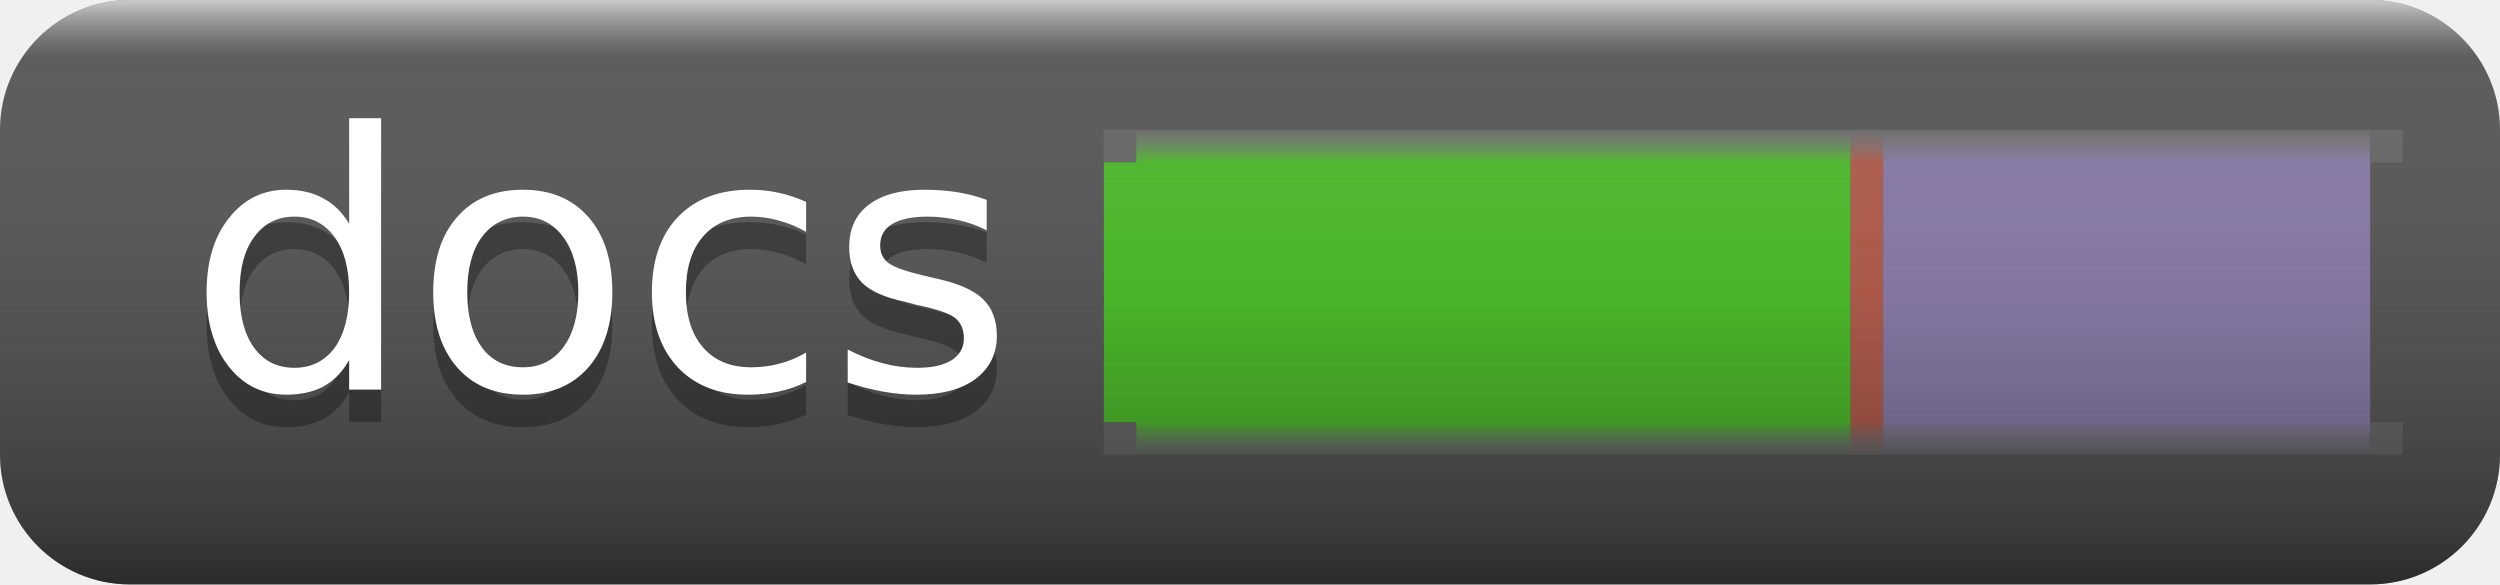
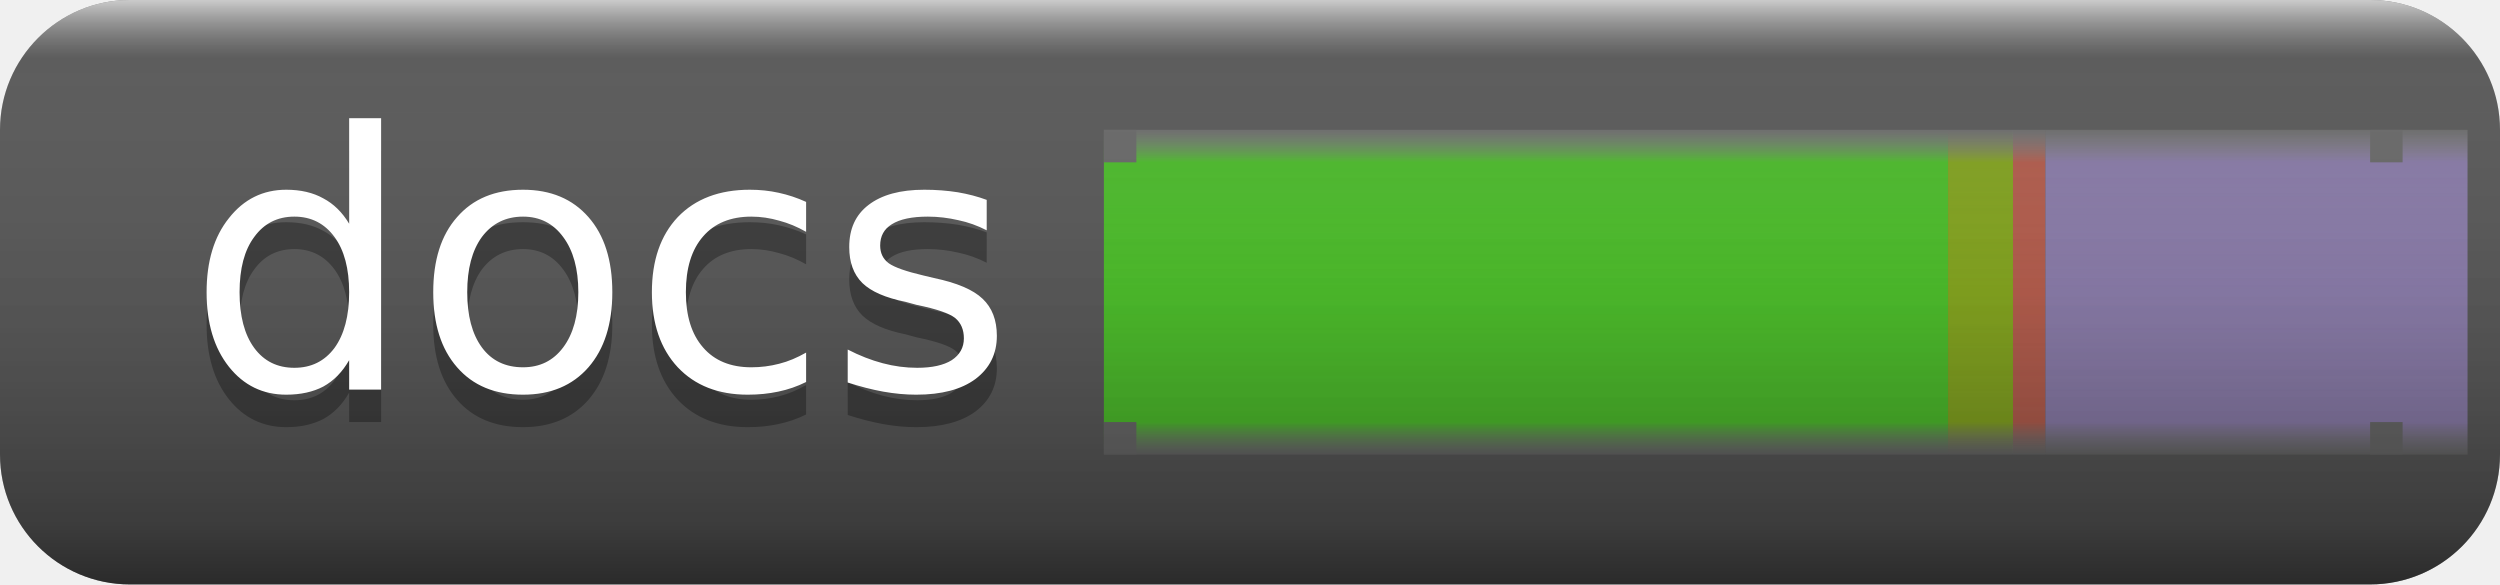
<svg xmlns="http://www.w3.org/2000/svg" width="77" height="18">
  <linearGradient id="bg" x2="0" y2="100%">
    <stop offset="0" stop-color="#fff" stop-opacity=".7" />
    <stop offset=".1" stop-color="#aaa" stop-opacity=".1" />
    <stop offset=".9" stop-opacity=".3" />
    <stop offset="1" stop-opacity=".5" />
  </linearGradient>
  <rect rx="4" width="77" height="18" fill="#555" />
  <linearGradient id="gA" x2="0" y2="100%">
    <stop offset="0" stop-color="#999" stop-opacity=".3" />
    <stop offset=".1" stop-color="#46cc1e" stop-opacity=".9" />
    <stop offset=".5" stop-color="#46cc1e" stop-opacity="1" />
    <stop offset=".9" stop-color="#46cc1e" stop-opacity=".9" />
    <stop offset="1" stop-color="#888" stop-opacity=".3" />
  </linearGradient>
-   <rect x="34" y="4" width="23" height="10" fill="url(#gA)" />
+   <rect x="34" y="4" width="26" height="10" fill="url(#gA)" />
  <linearGradient id="gB" x2="0" y2="100%">
    <stop offset="0" stop-color="#999" stop-opacity=".3" />
    <stop offset=".1" stop-color="#87ae10" stop-opacity=".9" />
    <stop offset=".5" stop-color="#87ae10" stop-opacity="1" />
    <stop offset=".9" stop-color="#87ae10" stop-opacity=".9" />
    <stop offset="1" stop-color="#888" stop-opacity=".3" />
  </linearGradient>
-   <rect x="57" y="4" width="0" height="10" fill="url(#gB)" />
+   <rect x="60" y="4" width="2" height="10" fill="url(#gB)" />
  <linearGradient id="gC" x2="0" y2="100%">
    <stop offset="0" stop-color="#999" stop-opacity=".3" />
    <stop offset=".1" stop-color="#c05946" stop-opacity=".9" />
    <stop offset=".5" stop-color="#c05946" stop-opacity="1" />
    <stop offset=".9" stop-color="#c05946" stop-opacity=".9" />
    <stop offset="1" stop-color="#888" stop-opacity=".3" />
  </linearGradient>
-   <rect x="57" y="4" width="1" height="10" fill="url(#gC)" />
+   <rect x="62" y="4" width="1" height="10" fill="url(#gC)" />
  <linearGradient id="gU" x2="0" y2="100%">
    <stop offset="0" stop-color="#999" stop-opacity=".3" />
    <stop offset=".1" stop-color="#8f7eb4" stop-opacity=".9" />
    <stop offset=".5" stop-color="#8f7eb4" stop-opacity="1" />
    <stop offset=".9" stop-color="#8f7eb4" stop-opacity=".9" />
    <stop offset="1" stop-color="#888" stop-opacity=".3" />
  </linearGradient>
-   <rect x="58" y="4" width="15" height="10" fill="url(#gU)" />
+   <rect x="63" y="4" width="13" height="10" fill="url(#gU)" />
  <rect x="34" y="4" width="1" height="1" fill="#666" />
  <rect x="34" y="13" width="1" height="1" fill="#666" />
  <rect x="73" y="4" width="1" height="1" fill="#666" />
  <rect x="73" y="13" width="1" height="1" fill="#666" />
  <rect rx="4" width="77" height="18" fill="url(#bg)" />
  <g fill="#fff" text-anchor="middle" font-family="DejaVu Sans,Verdana,Geneva,sans-serif" font-size="11">
    <text x="18.5" y="13" fill="#010101" fill-opacity=".3">docs</text>
    <text x="18.5" y="12">docs</text>
  </g>
</svg>
